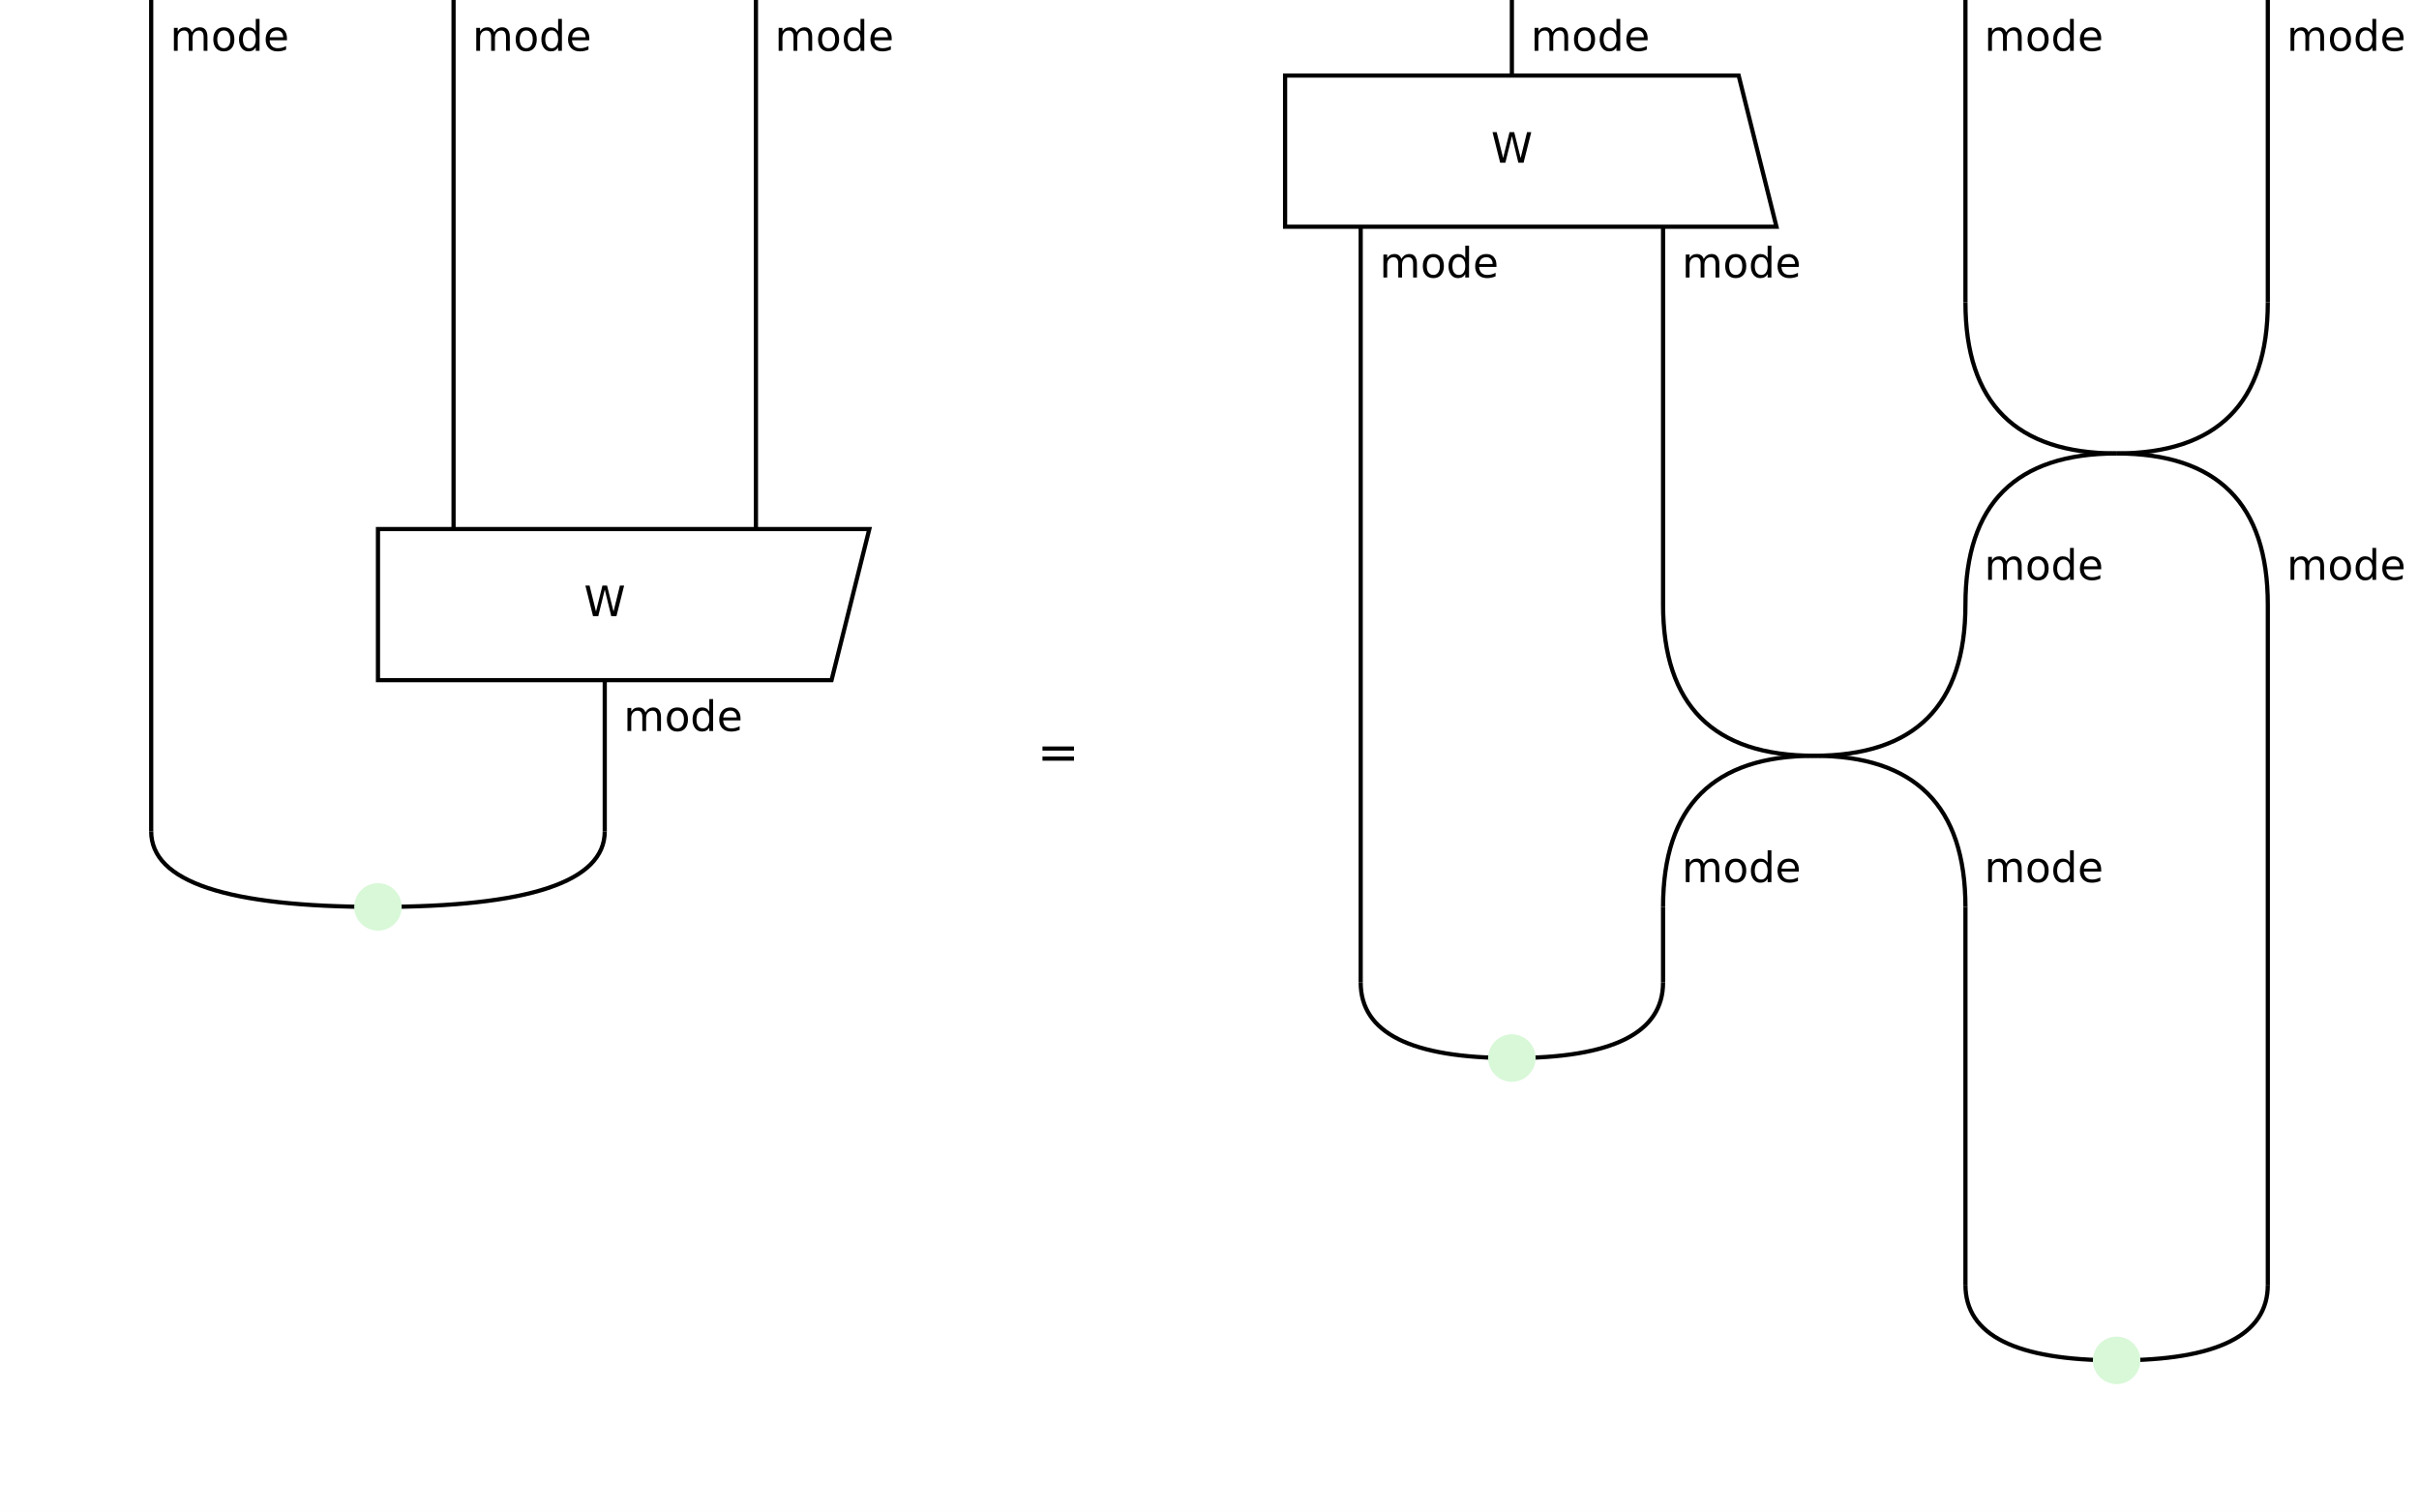
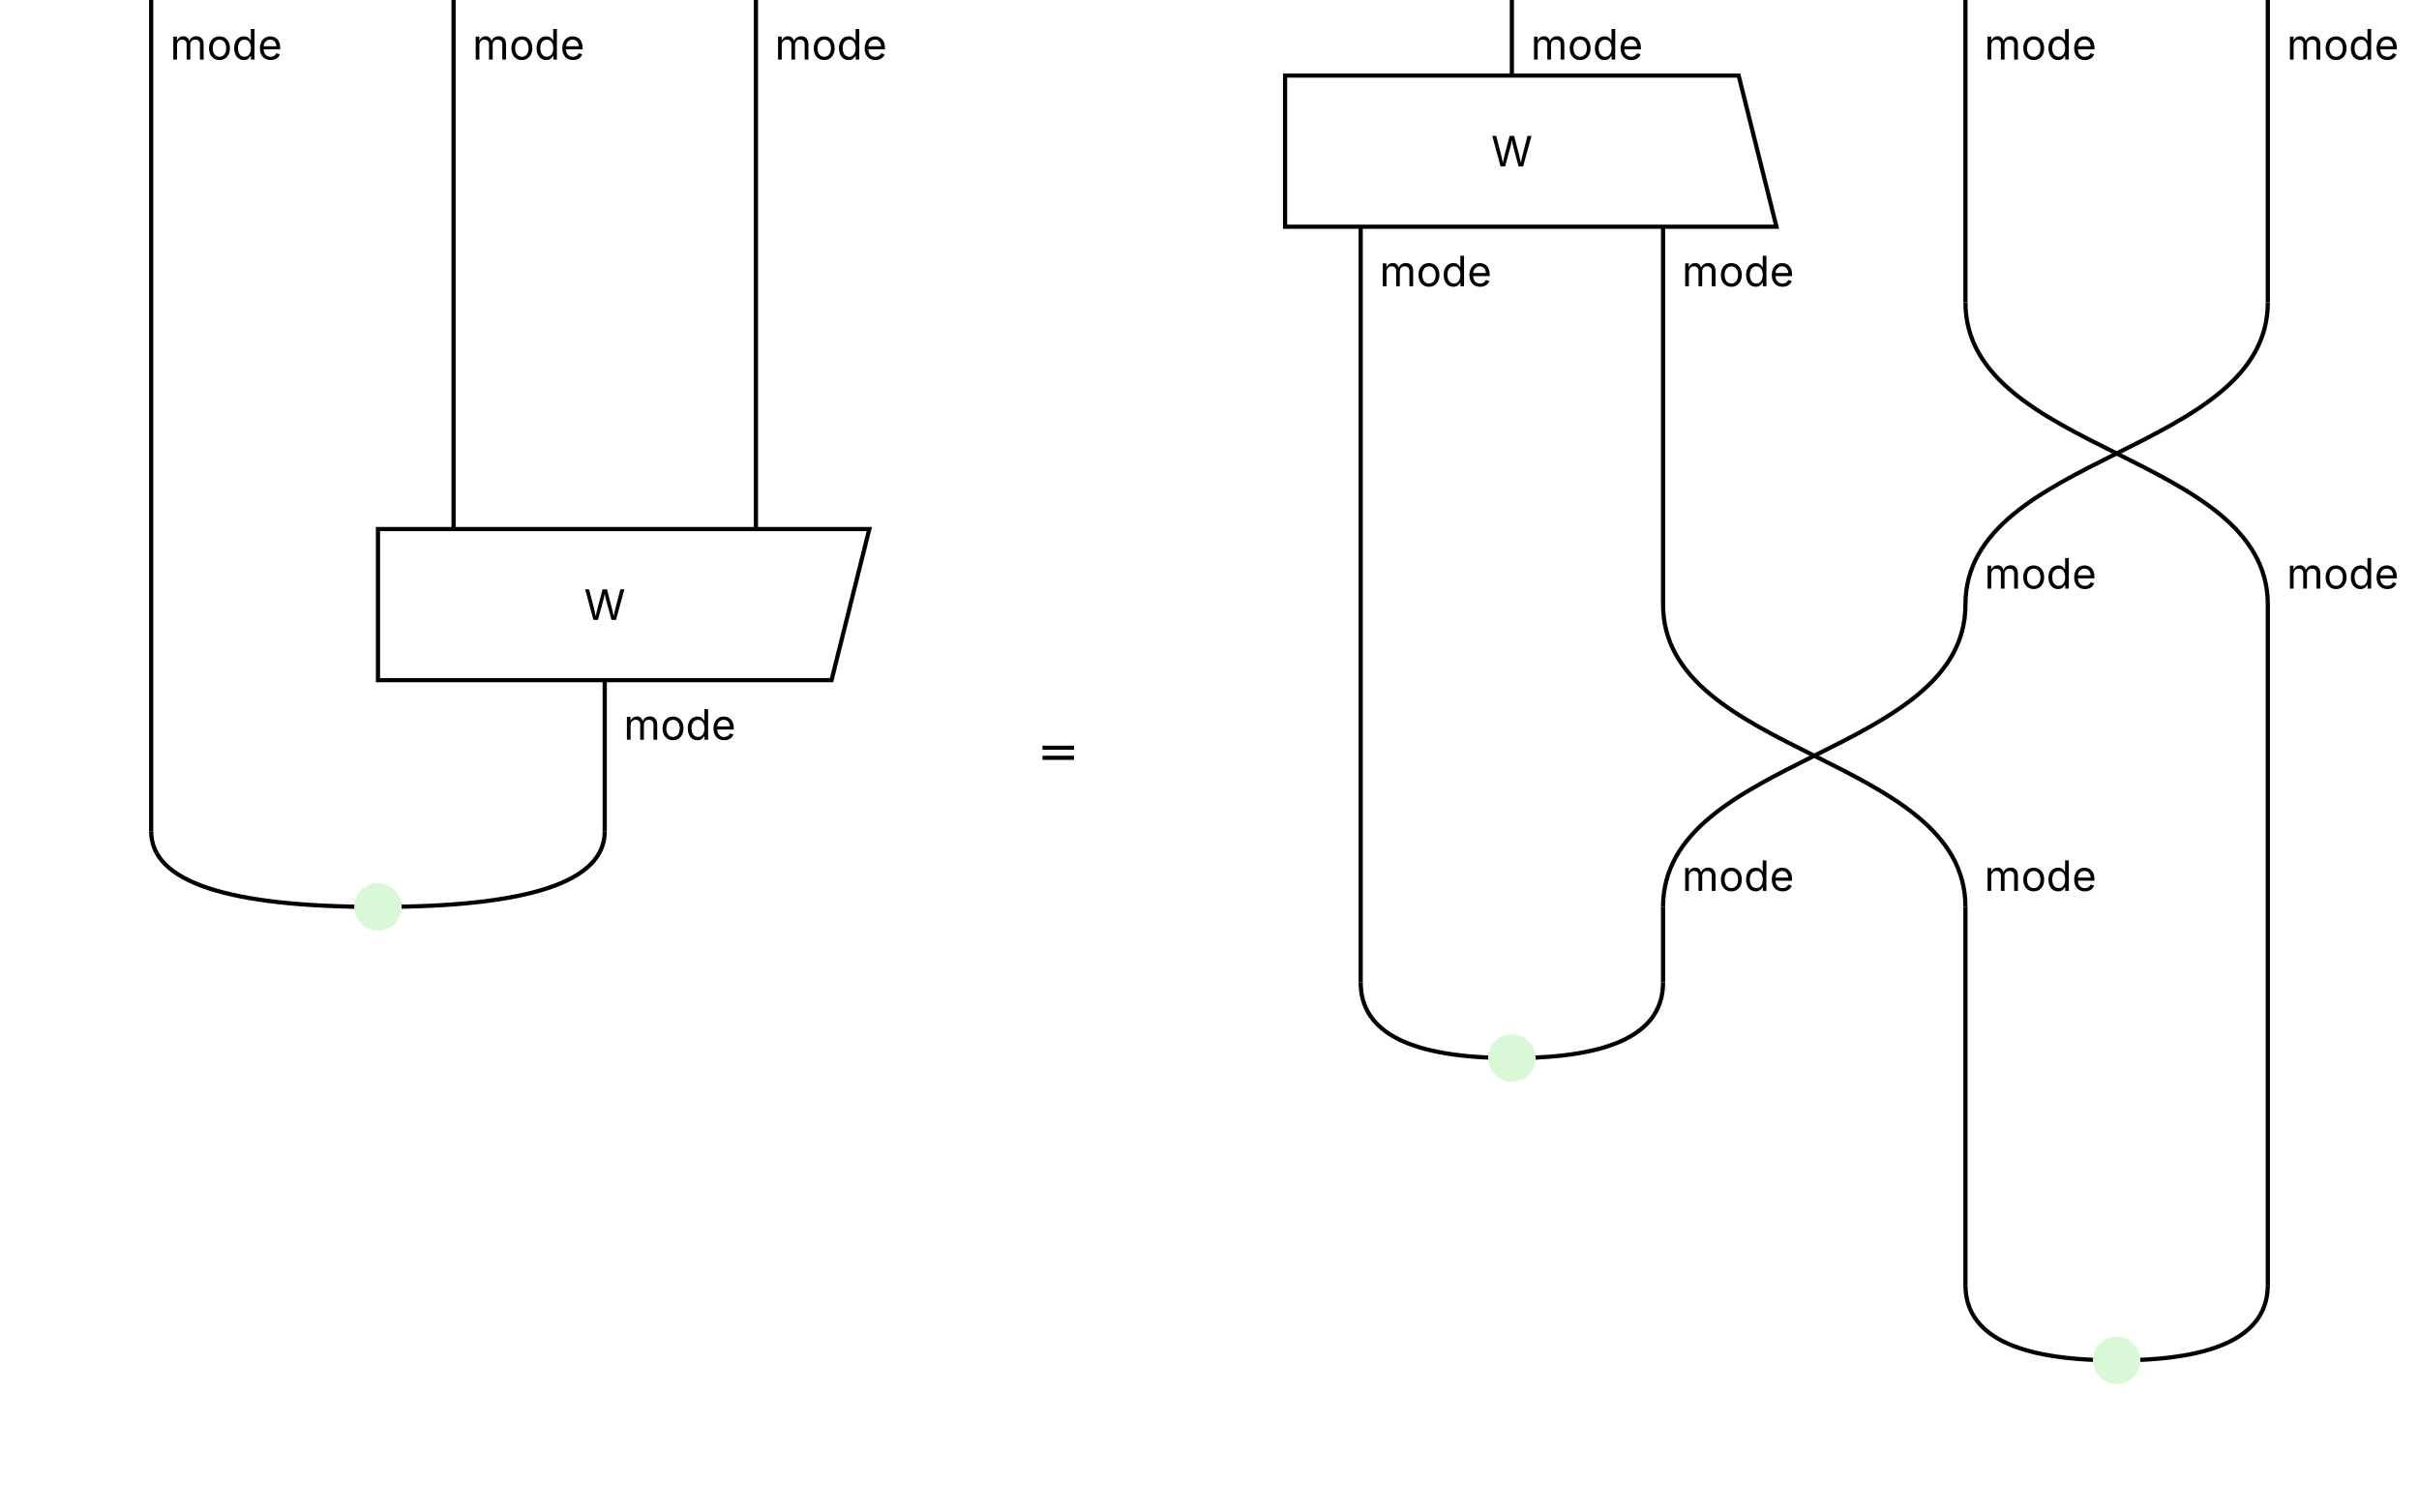
<svg xmlns="http://www.w3.org/2000/svg" xmlns:xlink="http://www.w3.org/1999/xlink" width="576pt" height="360pt" viewBox="0 0 576 360" version="1.1">
  <defs>
    <style type="text/css">*{stroke-linejoin: round; stroke-linecap: butt}</style>
  </defs>
  <g id="figure_1">
    <g id="patch_1">
      <path d="M 0 360  L 576 360  L 576 0  L 0 0  z " style="fill: #ffffff" />
    </g>
    <g id="axes_1">
      <g id="patch_2">
-         <path d="M 0 360  L 576 360  L 576 0  L 0 0  z " clip-path="url(#p7b207826e1)" style="fill: #ffffff; stroke: #ffffff; stroke-linejoin: miter" />
+         <path d="M 0 360  L 576 360  L 576 0  L 0 0  z " clip-path="url(#p5b92f0ef43)" style="fill: #ffffff; stroke: #ffffff; stroke-linejoin: miter" />
      </g>
      <g id="patch_3">
-         <path d="M 36 0  Q 36 198 36 198  " clip-path="url(#p7b207826e1)" style="fill: none; stroke: #000000; stroke-linejoin: miter" />
+         <path d="M 0 360  Q 0 0 0 0  L 576 0  L 576 360  z " clip-path="url(#p5b92f0ef43)" style="fill: #ffffff" />
      </g>
      <g id="patch_4">
-         <path d="M 108 0  Q 108 126 108 126  " clip-path="url(#p7b207826e1)" style="fill: none; stroke: #000000; stroke-linejoin: miter" />
+         <path d="M 36 0  Q 36 198 36 198  L 576 198  L 576 0  z " clip-path="url(#p5b92f0ef43)" style="fill: #ffffff" />
      </g>
      <g id="patch_5">
-         <path d="M 180 0  Q 180 126 180 126  " clip-path="url(#p7b207826e1)" style="fill: none; stroke: #000000; stroke-linejoin: miter" />
+         <path d="M 36 198  Q 36 216 90 216  L 576 216  L 576 198  z " clip-path="url(#p5b92f0ef43)" style="fill: #ffffff" />
      </g>
      <g id="patch_6">
-         <path d="M 144 162  Q 144 198 144 198  " clip-path="url(#p7b207826e1)" style="fill: none; stroke: #000000; stroke-linejoin: miter" />
+         <path d="M 108 0  Q 108 126 108 126  L 576 126  L 576 0  z " clip-path="url(#p5b92f0ef43)" style="fill: #ffffff" />
      </g>
      <g id="patch_7">
-         <path d="M 36 198  Q 36 216 90 216  " clip-path="url(#p7b207826e1)" style="fill: none; stroke: #000000; stroke-linejoin: miter" />
+         <path d="M 144 198  Q 144 216 90 216  L 576 216  L 576 198  z " clip-path="url(#p5b92f0ef43)" style="fill: #ffffff" />
      </g>
      <g id="patch_8">
-         <path d="M 144 198  Q 144 216 90 216  " clip-path="url(#p7b207826e1)" style="fill: none; stroke: #000000; stroke-linejoin: miter" />
+         <path d="M 144 162  Q 144 198 144 198  L 576 198  L 576 162  z " clip-path="url(#p5b92f0ef43)" style="fill: #ffffff" />
      </g>
      <g id="patch_9">
-         <path d="M 360 0  Q 360 18 360 18  " clip-path="url(#p7b207826e1)" style="fill: none; stroke: #000000; stroke-linejoin: miter" />
+         <path d="M 180 0  Q 180 126 180 126  L 576 126  L 576 0  z " clip-path="url(#p5b92f0ef43)" style="fill: #ffffff" />
      </g>
      <g id="patch_10">
-         <path d="M 324 54  Q 324 234 324 234  " clip-path="url(#p7b207826e1)" style="fill: none; stroke: #000000; stroke-linejoin: miter" />
+         <path d="M 198 126  Q 198 162 198 162  L 576 162  L 576 126  z " clip-path="url(#p5b92f0ef43)" style="fill: #ffffff" />
      </g>
      <g id="patch_11">
-         <path d="M 396 54  Q 396 144 396 144  " clip-path="url(#p7b207826e1)" style="fill: none; stroke: #000000; stroke-linejoin: miter" />
+         <path d="M 324 54  Q 324 234 324 234  L 576 234  L 576 54  z " clip-path="url(#p5b92f0ef43)" style="fill: #ffffff" />
      </g>
      <g id="patch_12">
-         <path d="M 468 0  Q 468 72 468 72  " clip-path="url(#p7b207826e1)" style="fill: none; stroke: #000000; stroke-linejoin: miter" />
+         <path d="M 324 234  Q 324 252 360 252  L 576 252  L 576 234  z " clip-path="url(#p5b92f0ef43)" style="fill: #ffffff" />
      </g>
      <g id="patch_13">
-         <path d="M 540 0  Q 540 72 540 72  " clip-path="url(#p7b207826e1)" style="fill: none; stroke: #000000; stroke-linejoin: miter" />
+         <path d="M 360 0  Q 360 18 360 18  L 576 18  L 576 0  z " clip-path="url(#p5b92f0ef43)" style="fill: #ffffff" />
      </g>
      <g id="patch_14">
-         <path d="M 504 108  Q 468 108 468 144  " clip-path="url(#p7b207826e1)" style="fill: none; stroke: #000000; stroke-linejoin: miter" />
+         <path d="M 396 234  Q 396 252 360 252  L 576 252  L 576 234  z " clip-path="url(#p5b92f0ef43)" style="fill: #ffffff" />
      </g>
      <g id="patch_15">
-         <path d="M 504 108  Q 540 108 540 144  " clip-path="url(#p7b207826e1)" style="fill: none; stroke: #000000; stroke-linejoin: miter" />
+         <path d="M 396 54  Q 396 144 396 144  L 576 144  L 576 54  z " clip-path="url(#p5b92f0ef43)" style="fill: #ffffff" />
      </g>
      <g id="patch_16">
-         <path d="M 468 72  Q 468 108 504 108  " clip-path="url(#p7b207826e1)" style="fill: none; stroke: #000000; stroke-linejoin: miter" />
+         <path d="M 396 216  Q 396 234 396 234  L 576 234  L 576 216  z " clip-path="url(#p5b92f0ef43)" style="fill: #ffffff" />
      </g>
      <g id="patch_17">
-         <path d="M 540 72  Q 540 108 504 108  " clip-path="url(#p7b207826e1)" style="fill: none; stroke: #000000; stroke-linejoin: miter" />
+         <path d="M 432 180  Q 396 180 396 216  L 576 216  L 576 180  z " clip-path="url(#p5b92f0ef43)" style="fill: #ffffff" />
      </g>
      <g id="patch_18">
-         <path d="M 540 144  Q 540 306 540 306  " clip-path="url(#p7b207826e1)" style="fill: none; stroke: #000000; stroke-linejoin: miter" />
+         <path d="M 396 144  Q 396 180 432 180  L 576 180  L 576 144  z " clip-path="url(#p5b92f0ef43)" style="fill: #ffffff" />
      </g>
      <g id="patch_19">
-         <path d="M 432 180  Q 396 180 396 216  " clip-path="url(#p7b207826e1)" style="fill: none; stroke: #000000; stroke-linejoin: miter" />
+         <path d="M 414 18  Q 414 54 414 54  L 576 54  L 576 18  z " clip-path="url(#p5b92f0ef43)" style="fill: #ffffff" />
      </g>
      <g id="patch_20">
-         <path d="M 432 180  Q 468 180 468 216  " clip-path="url(#p7b207826e1)" style="fill: none; stroke: #000000; stroke-linejoin: miter" />
+         <path d="M 432 180  Q 468 180 468 216  L 576 216  L 576 180  z " clip-path="url(#p5b92f0ef43)" style="fill: #ffffff" />
      </g>
      <g id="patch_21">
-         <path d="M 396 144  Q 396 180 432 180  " clip-path="url(#p7b207826e1)" style="fill: none; stroke: #000000; stroke-linejoin: miter" />
+         <path d="M 468 144  Q 468 180 432 180  L 576 180  L 576 144  z " clip-path="url(#p5b92f0ef43)" style="fill: #ffffff" />
      </g>
      <g id="patch_22">
-         <path d="M 468 144  Q 468 180 432 180  " clip-path="url(#p7b207826e1)" style="fill: none; stroke: #000000; stroke-linejoin: miter" />
+         <path d="M 468 0  Q 468 72 468 72  L 576 72  L 576 0  z " clip-path="url(#p5b92f0ef43)" style="fill: #ffffff" />
      </g>
      <g id="patch_23">
-         <path d="M 396 216  Q 396 234 396 234  " clip-path="url(#p7b207826e1)" style="fill: none; stroke: #000000; stroke-linejoin: miter" />
+         <path d="M 468 216  Q 468 306 468 306  L 576 306  L 576 216  z " clip-path="url(#p5b92f0ef43)" style="fill: #ffffff" />
      </g>
      <g id="patch_24">
-         <path d="M 468 216  Q 468 306 468 306  " clip-path="url(#p7b207826e1)" style="fill: none; stroke: #000000; stroke-linejoin: miter" />
+         <path d="M 504 108  Q 468 108 468 144  L 576 144  L 576 108  z " clip-path="url(#p5b92f0ef43)" style="fill: #ffffff" />
      </g>
      <g id="patch_25">
-         <path d="M 324 234  Q 324 252 360 252  " clip-path="url(#p7b207826e1)" style="fill: none; stroke: #000000; stroke-linejoin: miter" />
+         <path d="M 468 72  Q 468 108 504 108  L 576 108  L 576 72  z " clip-path="url(#p5b92f0ef43)" style="fill: #ffffff" />
      </g>
      <g id="patch_26">
-         <path d="M 396 234  Q 396 252 360 252  " clip-path="url(#p7b207826e1)" style="fill: none; stroke: #000000; stroke-linejoin: miter" />
+         <path d="M 468 306  Q 468 324 504 324  L 576 324  L 576 306  z " clip-path="url(#p5b92f0ef43)" style="fill: #ffffff" />
      </g>
      <g id="patch_27">
-         <path d="M 468 306  Q 468 324 504 324  " clip-path="url(#p7b207826e1)" style="fill: none; stroke: #000000; stroke-linejoin: miter" />
+         <path d="M 504 108  Q 540 108 540 144  L 576 144  L 576 108  z " clip-path="url(#p5b92f0ef43)" style="fill: #ffffff" />
      </g>
      <g id="patch_28">
-         <path d="M 540 306  Q 540 324 504 324  " clip-path="url(#p7b207826e1)" style="fill: none; stroke: #000000; stroke-linejoin: miter" />
+         <path d="M 540 72  Q 540 108 504 108  L 576 108  L 576 72  z " clip-path="url(#p5b92f0ef43)" style="fill: #ffffff" />
      </g>
      <g id="patch_29">
-         <path d="M 90 162  L 90 126  L 207 126  L 198 162  z " clip-path="url(#p7b207826e1)" style="fill: #ffffff; stroke: #000000; stroke-linejoin: miter" />
+         <path d="M 540 306  Q 540 324 504 324  L 576 324  L 576 306  z " clip-path="url(#p5b92f0ef43)" style="fill: #ffffff" />
      </g>
      <g id="patch_30">
-         <path d="M 306 54  L 306 18  L 414 18  L 423 54  z " clip-path="url(#p7b207826e1)" style="fill: #ffffff; stroke: #000000; stroke-linejoin: miter" />
+         <path d="M 540 0  Q 540 72 540 72  L 576 72  L 576 0  z " clip-path="url(#p5b92f0ef43)" style="fill: #ffffff" />
+       </g>
+       <g id="patch_31">
+         <path d="M 540 144  Q 540 306 540 306  L 576 306  L 576 144  z " clip-path="url(#p5b92f0ef43)" style="fill: #ffffff" />
+       </g>
+       <g id="patch_32">
+         <path d="M 468 72  C 468 108 540 108 540 144  " clip-path="url(#p5b92f0ef43)" style="fill: none; stroke: #000000; stroke-linejoin: miter" />
+       </g>
+       <g id="patch_33">
+         <path d="M 540 72  C 540 108 468 108 468 144  " clip-path="url(#p5b92f0ef43)" style="fill: none; stroke: #000000; stroke-linejoin: miter" />
+       </g>
+       <g id="patch_34">
+         <path d="M 396 144  C 396 180 468 180 468 216  " clip-path="url(#p5b92f0ef43)" style="fill: none; stroke: #000000; stroke-linejoin: miter" />
+       </g>
+       <g id="patch_35">
+         <path d="M 468 144  C 468 180 396 180 396 216  " clip-path="url(#p5b92f0ef43)" style="fill: none; stroke: #000000; stroke-linejoin: miter" />
+       </g>
+       <g id="patch_36">
+         <path d="M 36 0  Q 36 198 36 198  " clip-path="url(#p5b92f0ef43)" style="fill: none; stroke: #000000; stroke-linejoin: miter" />
+       </g>
+       <g id="patch_37">
+         <path d="M 108 0  Q 108 126 108 126  " clip-path="url(#p5b92f0ef43)" style="fill: none; stroke: #000000; stroke-linejoin: miter" />
+       </g>
+       <g id="patch_38">
+         <path d="M 180 0  Q 180 126 180 126  " clip-path="url(#p5b92f0ef43)" style="fill: none; stroke: #000000; stroke-linejoin: miter" />
+       </g>
+       <g id="patch_39">
+         <path d="M 144 162  Q 144 198 144 198  " clip-path="url(#p5b92f0ef43)" style="fill: none; stroke: #000000; stroke-linejoin: miter" />
+       </g>
+       <g id="patch_40">
+         <path d="M 36 198  Q 36 216 90 216  " clip-path="url(#p5b92f0ef43)" style="fill: none; stroke: #000000; stroke-linejoin: miter" />
+       </g>
+       <g id="patch_41">
+         <path d="M 144 198  Q 144 216 90 216  " clip-path="url(#p5b92f0ef43)" style="fill: none; stroke: #000000; stroke-linejoin: miter" />
+       </g>
+       <g id="patch_42">
+         <path d="M 360 0  Q 360 18 360 18  " clip-path="url(#p5b92f0ef43)" style="fill: none; stroke: #000000; stroke-linejoin: miter" />
+       </g>
+       <g id="patch_43">
+         <path d="M 324 54  Q 324 234 324 234  " clip-path="url(#p5b92f0ef43)" style="fill: none; stroke: #000000; stroke-linejoin: miter" />
+       </g>
+       <g id="patch_44">
+         <path d="M 396 54  Q 396 144 396 144  " clip-path="url(#p5b92f0ef43)" style="fill: none; stroke: #000000; stroke-linejoin: miter" />
+       </g>
+       <g id="patch_45">
+         <path d="M 468 0  Q 468 72 468 72  " clip-path="url(#p5b92f0ef43)" style="fill: none; stroke: #000000; stroke-linejoin: miter" />
+       </g>
+       <g id="patch_46">
+         <path d="M 540 0  Q 540 72 540 72  " clip-path="url(#p5b92f0ef43)" style="fill: none; stroke: #000000; stroke-linejoin: miter" />
+       </g>
+       <g id="patch_47">
+         <path d="M 540 144  Q 540 306 540 306  " clip-path="url(#p5b92f0ef43)" style="fill: none; stroke: #000000; stroke-linejoin: miter" />
+       </g>
+       <g id="patch_48">
+         <path d="M 396 216  Q 396 234 396 234  " clip-path="url(#p5b92f0ef43)" style="fill: none; stroke: #000000; stroke-linejoin: miter" />
+       </g>
+       <g id="patch_49">
+         <path d="M 468 216  Q 468 306 468 306  " clip-path="url(#p5b92f0ef43)" style="fill: none; stroke: #000000; stroke-linejoin: miter" />
+       </g>
+       <g id="patch_50">
+         <path d="M 324 234  Q 324 252 360 252  " clip-path="url(#p5b92f0ef43)" style="fill: none; stroke: #000000; stroke-linejoin: miter" />
+       </g>
+       <g id="patch_51">
+         <path d="M 396 234  Q 396 252 360 252  " clip-path="url(#p5b92f0ef43)" style="fill: none; stroke: #000000; stroke-linejoin: miter" />
+       </g>
+       <g id="patch_52">
+         <path d="M 468 306  Q 468 324 504 324  " clip-path="url(#p5b92f0ef43)" style="fill: none; stroke: #000000; stroke-linejoin: miter" />
+       </g>
+       <g id="patch_53">
+         <path d="M 540 306  Q 540 324 504 324  " clip-path="url(#p5b92f0ef43)" style="fill: none; stroke: #000000; stroke-linejoin: miter" />
+       </g>
+       <g id="patch_54">
+         <path d="M 90 162  L 90 126  L 207 126  L 198 162  z " clip-path="url(#p5b92f0ef43)" style="fill: #ffffff; stroke: #000000; stroke-linejoin: miter" />
+       </g>
+       <g id="patch_55">
+         <path d="M 306 54  L 306 18  L 414 18  L 423 54  z " clip-path="url(#p5b92f0ef43)" style="fill: #ffffff; stroke: #000000; stroke-linejoin: miter" />
      </g>
      <g id="PathCollection_1">
        <defs>
-           <path id="C0_0_1fc87d2d1b" d="M 0 5.153  C 1.367 5.153 2.677 4.61 3.643 3.643  C 4.61 2.677 5.153 1.367 5.153 -0  C 5.153 -1.367 4.61 -2.677 3.643 -3.643  C 2.677 -4.61 1.367 -5.153 0 -5.153  C -1.367 -5.153 -2.677 -4.61 -3.643 -3.643  C -4.61 -2.677 -5.153 -1.367 -5.153 0  C -5.153 1.367 -4.61 2.677 -3.643 3.643  C -2.677 4.61 -1.367 5.153 0 5.153  z " />
+           <path id="C0_0_8c61628325" d="M 0 5.153  C 1.367 5.153 2.677 4.61 3.643 3.643  C 4.61 2.677 5.153 1.367 5.153 -0  C 5.153 -1.367 4.61 -2.677 3.643 -3.643  C 2.677 -4.61 1.367 -5.153 0 -5.153  C -1.367 -5.153 -2.677 -4.61 -3.643 -3.643  C -4.61 -2.677 -5.153 -1.367 -5.153 0  C -5.153 1.367 -4.61 2.677 -3.643 3.643  C -2.677 4.61 -1.367 5.153 0 5.153  z " />
        </defs>
-         <g clip-path="url(#p7b207826e1)">
-           <use xlink:href="#C0_0_1fc87d2d1b" x="90" y="216" style="fill: #d8f8d8; stroke: #d8f8d8" />
-         </g>
-         <g clip-path="url(#p7b207826e1)">
-           <use xlink:href="#C0_0_1fc87d2d1b" x="252" y="180" style="fill: #ffffff; stroke: #ffffff" />
-         </g>
-         <g clip-path="url(#p7b207826e1)">
-           <use xlink:href="#C0_0_1fc87d2d1b" x="360" y="252" style="fill: #d8f8d8; stroke: #d8f8d8" />
-         </g>
-         <g clip-path="url(#p7b207826e1)">
-           <use xlink:href="#C0_0_1fc87d2d1b" x="504" y="324" style="fill: #d8f8d8; stroke: #d8f8d8" />
+         <g clip-path="url(#p5b92f0ef43)">
+           <use xlink:href="#C0_0_8c61628325" x="90" y="216" style="fill: #d8f8d8; stroke: #d8f8d8" />
+         </g>
+         <g clip-path="url(#p5b92f0ef43)">
+           <use xlink:href="#C0_0_8c61628325" x="252" y="180" style="fill: #ffffff; stroke: #ffffff" />
+         </g>
+         <g clip-path="url(#p5b92f0ef43)">
+           <use xlink:href="#C0_0_8c61628325" x="360" y="252" style="fill: #d8f8d8; stroke: #d8f8d8" />
+         </g>
+         <g clip-path="url(#p5b92f0ef43)">
+           <use xlink:href="#C0_0_8c61628325" x="504" y="324" style="fill: #d8f8d8; stroke: #d8f8d8" />
        </g>
      </g>
      <g id="text_1">
-         <g transform="translate(40.5 12.09844) scale(0.1 -0.1)">
+         <g transform="translate(40.5 14.1875) scale(0.1 -0.1)">
          <defs>
-             <path id="DejaVuSans-6d" d="M 3328 2828  Q 3544 3216 3844 3400  Q 4144 3584 4550 3584  Q 5097 3584 5394 3201  Q 5691 2819 5691 2113  L 5691 0  L 5113 0  L 5113 2094  Q 5113 2597 4934 2840  Q 4756 3084 4391 3084  Q 3944 3084 3684 2787  Q 3425 2491 3425 1978  L 3425 0  L 2847 0  L 2847 2094  Q 2847 2600 2669 2842  Q 2491 3084 2119 3084  Q 1678 3084 1418 2786  Q 1159 2488 1159 1978  L 1159 0  L 581 0  L 581 3500  L 1159 3500  L 1159 2956  Q 1356 3278 1631 3431  Q 1906 3584 2284 3584  Q 2666 3584 2933 3390  Q 3200 3197 3328 2828  z " transform="scale(0.015625)" />
-             <path id="DejaVuSans-6f" d="M 1959 3097  Q 1497 3097 1228 2736  Q 959 2375 959 1747  Q 959 1119 1226 758  Q 1494 397 1959 397  Q 2419 397 2687 759  Q 2956 1122 2956 1747  Q 2956 2369 2687 2733  Q 2419 3097 1959 3097  z M 1959 3584  Q 2709 3584 3137 3096  Q 3566 2609 3566 1747  Q 3566 888 3137 398  Q 2709 -91 1959 -91  Q 1206 -91 779 398  Q 353 888 353 1747  Q 353 2609 779 3096  Q 1206 3584 1959 3584  z " transform="scale(0.015625)" />
-             <path id="DejaVuSans-64" d="M 2906 2969  L 2906 4863  L 3481 4863  L 3481 0  L 2906 0  L 2906 525  Q 2725 213 2448 61  Q 2172 -91 1784 -91  Q 1150 -91 751 415  Q 353 922 353 1747  Q 353 2572 751 3078  Q 1150 3584 1784 3584  Q 2172 3584 2448 3432  Q 2725 3281 2906 2969  z M 947 1747  Q 947 1113 1208 752  Q 1469 391 1925 391  Q 2381 391 2643 752  Q 2906 1113 2906 1747  Q 2906 2381 2643 2742  Q 2381 3103 1925 3103  Q 1469 3103 1208 2742  Q 947 2381 947 1747  z " transform="scale(0.015625)" />
-             <path id="DejaVuSans-65" d="M 3597 1894  L 3597 1613  L 953 1613  Q 991 1019 1311 708  Q 1631 397 2203 397  Q 2534 397 2845 478  Q 3156 559 3463 722  L 3463 178  Q 3153 47 2828 -22  Q 2503 -91 2169 -91  Q 1331 -91 842 396  Q 353 884 353 1716  Q 353 2575 817 3079  Q 1281 3584 2069 3584  Q 2775 3584 3186 3129  Q 3597 2675 3597 1894  z M 3022 2063  Q 3016 2534 2758 2815  Q 2500 3097 2075 3097  Q 1594 3097 1305 2825  Q 1016 2553 972 2059  L 3022 2063  z " transform="scale(0.015625)" />
+             <path id="Inter-Regular-300" d="M 494 0  L 1056 0  L 1056 2200  C 1056 2756 1428 3044 1838 3044  C 2231 3044 2522 2784 2522 2397  L 2522 0  L 3084 0  L 3084 2281  C 3084 2722 3372 3044 3844 3044  C 4219 3044 4547 2844 4547 2341  L 4547 0  L 5113 0  L 5113 2356  C 5113 3166 4619 3556 4013 3556  C 3506 3556 3078 3284 2913 2844  C 2788 3275 2481 3556 2022 3556  C 1609 3556 1216 3325 1044 2853  L 1041 3494  L 494 3494  L 494 0  z " transform="scale(0.015625)" />
+             <path id="Inter-Regular-318" d="M 1916 -75  C 2869 -75 3513 647 3513 1725  C 3513 2819 2869 3538 1916 3538  C 966 3538 325 2819 325 1725  C 325 647 966 -75 1916 -75  z M 1916 428  C 1219 428 897 1038 897 1725  C 897 2422 1219 3034 1916 3034  C 2622 3034 2944 2419 2944 1725  C 2944 1038 2622 428 1916 428  z " transform="scale(0.015625)" />
+             <path id="Inter-Regular-256" d="M 1803 -75  C 2469 -75 2703 347 2819 541  L 2881 541  L 2881 0  L 3425 0  L 3425 4656  L 2863 4656  L 2863 2934  L 2819 2934  C 2703 3119 2488 3538 1806 3538  C 934 3538 325 2844 325 1738  C 325 625 931 -75 1803 -75  z M 1888 428  C 1234 428 897 1009 897 1744  C 897 2469 1225 3034 1888 3034  C 2531 3034 2869 2516 2869 1744  C 2869 966 2522 428 1888 428  z " transform="scale(0.015625)" />
+             <path id="Inter-Regular-267" d="M 1963 -75  C 2678 -75 3200 284 3363 813  L 2819 963  C 2688 606 2378 425 1966 425  C 1347 425 922 825 894 1556  L 3419 1556  L 3419 1791  C 3419 3081 2638 3538 1897 3538  C 944 3538 325 2791 325 1719  C 325 644 950 -75 1963 -75  z M 897 2031  C 931 2566 1297 3038 1897 3038  C 2472 3038 2794 2625 2847 2031  L 897 2031  z " transform="scale(0.015625)" />
          </defs>
-           <use xlink:href="#DejaVuSans-6d" />
-           <use xlink:href="#DejaVuSans-6f" transform="translate(97.41211 0)" />
-           <use xlink:href="#DejaVuSans-64" transform="translate(158.5938 0)" />
-           <use xlink:href="#DejaVuSans-65" transform="translate(222.0703 0)" />
+           <use xlink:href="#Inter-Regular-300" />
+           <use xlink:href="#Inter-Regular-318" transform="translate(87.59375 0)" />
+           <use xlink:href="#Inter-Regular-256" transform="translate(147.5625 0)" />
+           <use xlink:href="#Inter-Regular-267" transform="translate(208.7969 0)" />
        </g>
      </g>
      <g id="text_2">
-         <g transform="translate(112.5 12.09844) scale(0.1 -0.1)">
-           <use xlink:href="#DejaVuSans-6d" />
-           <use xlink:href="#DejaVuSans-6f" transform="translate(97.41211 0)" />
-           <use xlink:href="#DejaVuSans-64" transform="translate(158.5938 0)" />
-           <use xlink:href="#DejaVuSans-65" transform="translate(222.0703 0)" />
+         <g transform="translate(112.5 14.1875) scale(0.1 -0.1)">
+           <use xlink:href="#Inter-Regular-300" />
+           <use xlink:href="#Inter-Regular-318" transform="translate(87.59375 0)" />
+           <use xlink:href="#Inter-Regular-256" transform="translate(147.5625 0)" />
+           <use xlink:href="#Inter-Regular-267" transform="translate(208.7969 0)" />
        </g>
      </g>
      <g id="text_3">
-         <g transform="translate(184.5 12.09844) scale(0.1 -0.1)">
-           <use xlink:href="#DejaVuSans-6d" />
-           <use xlink:href="#DejaVuSans-6f" transform="translate(97.41211 0)" />
-           <use xlink:href="#DejaVuSans-64" transform="translate(158.5938 0)" />
-           <use xlink:href="#DejaVuSans-65" transform="translate(222.0703 0)" />
+         <g transform="translate(184.5 14.1875) scale(0.1 -0.1)">
+           <use xlink:href="#Inter-Regular-300" />
+           <use xlink:href="#Inter-Regular-318" transform="translate(87.59375 0)" />
+           <use xlink:href="#Inter-Regular-256" transform="translate(147.5625 0)" />
+           <use xlink:href="#Inter-Regular-267" transform="translate(208.7969 0)" />
        </g>
      </g>
      <g id="text_4">
-         <g transform="translate(148.5 174.0984) scale(0.1 -0.1)">
-           <use xlink:href="#DejaVuSans-6d" />
-           <use xlink:href="#DejaVuSans-6f" transform="translate(97.41211 0)" />
-           <use xlink:href="#DejaVuSans-64" transform="translate(158.5938 0)" />
-           <use xlink:href="#DejaVuSans-65" transform="translate(222.0703 0)" />
+         <g transform="translate(148.5 176.1875) scale(0.1 -0.1)">
+           <use xlink:href="#Inter-Regular-300" />
+           <use xlink:href="#Inter-Regular-318" transform="translate(87.59375 0)" />
+           <use xlink:href="#Inter-Regular-256" transform="translate(147.5625 0)" />
+           <use xlink:href="#Inter-Regular-267" transform="translate(208.7969 0)" />
        </g>
      </g>
      <g id="text_5">
-         <g transform="translate(364.5 12.09844) scale(0.1 -0.1)">
-           <use xlink:href="#DejaVuSans-6d" />
-           <use xlink:href="#DejaVuSans-6f" transform="translate(97.41211 0)" />
-           <use xlink:href="#DejaVuSans-64" transform="translate(158.5938 0)" />
-           <use xlink:href="#DejaVuSans-65" transform="translate(222.0703 0)" />
+         <g transform="translate(364.5 14.1875) scale(0.1 -0.1)">
+           <use xlink:href="#Inter-Regular-300" />
+           <use xlink:href="#Inter-Regular-318" transform="translate(87.59375 0)" />
+           <use xlink:href="#Inter-Regular-256" transform="translate(147.5625 0)" />
+           <use xlink:href="#Inter-Regular-267" transform="translate(208.7969 0)" />
        </g>
      </g>
      <g id="text_6">
-         <g transform="translate(328.5 66.09844) scale(0.1 -0.1)">
-           <use xlink:href="#DejaVuSans-6d" />
-           <use xlink:href="#DejaVuSans-6f" transform="translate(97.41211 0)" />
-           <use xlink:href="#DejaVuSans-64" transform="translate(158.5938 0)" />
-           <use xlink:href="#DejaVuSans-65" transform="translate(222.0703 0)" />
+         <g transform="translate(328.5 68.1875) scale(0.1 -0.1)">
+           <use xlink:href="#Inter-Regular-300" />
+           <use xlink:href="#Inter-Regular-318" transform="translate(87.59375 0)" />
+           <use xlink:href="#Inter-Regular-256" transform="translate(147.5625 0)" />
+           <use xlink:href="#Inter-Regular-267" transform="translate(208.7969 0)" />
        </g>
      </g>
      <g id="text_7">
-         <g transform="translate(400.5 66.09844) scale(0.1 -0.1)">
-           <use xlink:href="#DejaVuSans-6d" />
-           <use xlink:href="#DejaVuSans-6f" transform="translate(97.41211 0)" />
-           <use xlink:href="#DejaVuSans-64" transform="translate(158.5938 0)" />
-           <use xlink:href="#DejaVuSans-65" transform="translate(222.0703 0)" />
+         <g transform="translate(400.5 68.1875) scale(0.1 -0.1)">
+           <use xlink:href="#Inter-Regular-300" />
+           <use xlink:href="#Inter-Regular-318" transform="translate(87.59375 0)" />
+           <use xlink:href="#Inter-Regular-256" transform="translate(147.5625 0)" />
+           <use xlink:href="#Inter-Regular-267" transform="translate(208.7969 0)" />
        </g>
      </g>
      <g id="text_8">
-         <g transform="translate(472.5 12.09844) scale(0.1 -0.1)">
-           <use xlink:href="#DejaVuSans-6d" />
-           <use xlink:href="#DejaVuSans-6f" transform="translate(97.41211 0)" />
-           <use xlink:href="#DejaVuSans-64" transform="translate(158.5938 0)" />
-           <use xlink:href="#DejaVuSans-65" transform="translate(222.0703 0)" />
+         <g transform="translate(472.5 14.1875) scale(0.1 -0.1)">
+           <use xlink:href="#Inter-Regular-300" />
+           <use xlink:href="#Inter-Regular-318" transform="translate(87.59375 0)" />
+           <use xlink:href="#Inter-Regular-256" transform="translate(147.5625 0)" />
+           <use xlink:href="#Inter-Regular-267" transform="translate(208.7969 0)" />
        </g>
      </g>
      <g id="text_9">
-         <g transform="translate(544.5 12.09844) scale(0.1 -0.1)">
-           <use xlink:href="#DejaVuSans-6d" />
-           <use xlink:href="#DejaVuSans-6f" transform="translate(97.41211 0)" />
-           <use xlink:href="#DejaVuSans-64" transform="translate(158.5938 0)" />
-           <use xlink:href="#DejaVuSans-65" transform="translate(222.0703 0)" />
+         <g transform="translate(544.5 14.1875) scale(0.1 -0.1)">
+           <use xlink:href="#Inter-Regular-300" />
+           <use xlink:href="#Inter-Regular-318" transform="translate(87.59375 0)" />
+           <use xlink:href="#Inter-Regular-256" transform="translate(147.5625 0)" />
+           <use xlink:href="#Inter-Regular-267" transform="translate(208.7969 0)" />
        </g>
      </g>
      <g id="text_10">
-         <g transform="translate(472.5 138.0984) scale(0.1 -0.1)">
-           <use xlink:href="#DejaVuSans-6d" />
-           <use xlink:href="#DejaVuSans-6f" transform="translate(97.41211 0)" />
-           <use xlink:href="#DejaVuSans-64" transform="translate(158.5938 0)" />
-           <use xlink:href="#DejaVuSans-65" transform="translate(222.0703 0)" />
+         <g transform="translate(472.5 140.1875) scale(0.1 -0.1)">
+           <use xlink:href="#Inter-Regular-300" />
+           <use xlink:href="#Inter-Regular-318" transform="translate(87.59375 0)" />
+           <use xlink:href="#Inter-Regular-256" transform="translate(147.5625 0)" />
+           <use xlink:href="#Inter-Regular-267" transform="translate(208.7969 0)" />
        </g>
      </g>
      <g id="text_11">
-         <g transform="translate(544.5 138.0984) scale(0.1 -0.1)">
-           <use xlink:href="#DejaVuSans-6d" />
-           <use xlink:href="#DejaVuSans-6f" transform="translate(97.41211 0)" />
-           <use xlink:href="#DejaVuSans-64" transform="translate(158.5938 0)" />
-           <use xlink:href="#DejaVuSans-65" transform="translate(222.0703 0)" />
+         <g transform="translate(544.5 140.1875) scale(0.1 -0.1)">
+           <use xlink:href="#Inter-Regular-300" />
+           <use xlink:href="#Inter-Regular-318" transform="translate(87.59375 0)" />
+           <use xlink:href="#Inter-Regular-256" transform="translate(147.5625 0)" />
+           <use xlink:href="#Inter-Regular-267" transform="translate(208.7969 0)" />
        </g>
      </g>
      <g id="text_12">
-         <g transform="translate(400.5 210.0984) scale(0.1 -0.1)">
-           <use xlink:href="#DejaVuSans-6d" />
-           <use xlink:href="#DejaVuSans-6f" transform="translate(97.41211 0)" />
-           <use xlink:href="#DejaVuSans-64" transform="translate(158.5938 0)" />
-           <use xlink:href="#DejaVuSans-65" transform="translate(222.0703 0)" />
+         <g transform="translate(400.5 212.1875) scale(0.1 -0.1)">
+           <use xlink:href="#Inter-Regular-300" />
+           <use xlink:href="#Inter-Regular-318" transform="translate(87.59375 0)" />
+           <use xlink:href="#Inter-Regular-256" transform="translate(147.5625 0)" />
+           <use xlink:href="#Inter-Regular-267" transform="translate(208.7969 0)" />
        </g>
      </g>
      <g id="text_13">
-         <g transform="translate(472.5 210.0984) scale(0.1 -0.1)">
-           <use xlink:href="#DejaVuSans-6d" />
-           <use xlink:href="#DejaVuSans-6f" transform="translate(97.41211 0)" />
-           <use xlink:href="#DejaVuSans-64" transform="translate(158.5938 0)" />
-           <use xlink:href="#DejaVuSans-65" transform="translate(222.0703 0)" />
+         <g transform="translate(472.5 212.1875) scale(0.1 -0.1)">
+           <use xlink:href="#Inter-Regular-300" />
+           <use xlink:href="#Inter-Regular-318" transform="translate(87.59375 0)" />
+           <use xlink:href="#Inter-Regular-256" transform="translate(147.5625 0)" />
+           <use xlink:href="#Inter-Regular-267" transform="translate(208.7969 0)" />
        </g>
      </g>
      <g id="text_14">
-         <g transform="translate(139.0563 146.7594) scale(0.1 -0.1)">
+         <g transform="translate(139.0734 147.6377) scale(0.1 -0.1)">
          <defs>
-             <path id="DejaVuSans-57" d="M 213 4666  L 850 4666  L 1831 722  L 2809 4666  L 3519 4666  L 4500 722  L 5478 4666  L 6119 4666  L 4947 0  L 4153 0  L 3169 4050  L 2175 0  L 1381 0  L 213 4666  z " transform="scale(0.015625)" />
+             <path id="Inter-Regular-1cc" d="M 1431 0  L 2125 0  L 2922 2950  C 3013 3288 3081 3603 3150 3984  C 3222 3575 3297 3247 3378 2950  L 4178 0  L 4869 0  L 6144 4656  L 5531 4656  L 4797 1800  C 4697 1406 4603 1003 4522 572  C 4434 1003 4341 1406 4238 1800  L 3491 4656  L 2816 4656  L 2063 1800  C 1956 1400 1866 991 1781 553  C 1697 991 1606 1400 1506 1800  L 769 4656  L 163 4656  L 1431 0  z " transform="scale(0.015625)" />
          </defs>
-           <use xlink:href="#DejaVuSans-57" />
+           <use xlink:href="#Inter-Regular-1cc" />
        </g>
      </g>
      <g id="text_15">
-         <g transform="translate(355.0562 38.75937) scale(0.1 -0.1)">
-           <use xlink:href="#DejaVuSans-57" />
+         <g transform="translate(355.0734 39.6377) scale(0.1 -0.1)">
+           <use xlink:href="#Inter-Regular-1cc" />
        </g>
      </g>
      <g id="text_16">
-         <g clip-path="url(#p7b207826e1)">
-           <g transform="translate(244.62 183.3113) scale(0.12 -0.12)">
+         <g clip-path="url(#p5b92f0ef43)">
+           <g transform="translate(244.62 183.1172) scale(0.12 -0.12)">
            <defs>
-               <path id="DejaVuSans-3d" d="M 678 2906  L 4684 2906  L 4684 2381  L 678 2381  L 678 2906  z M 678 1631  L 4684 1631  L 4684 1100  L 678 1100  L 678 1631  z " transform="scale(0.015625)" />
+               <path id="DejaVuSans-20" d="M 678 2906  L 4684 2906  L 4684 2381  L 678 2381  L 678 2906  z M 678 1631  L 4684 1631  L 4684 1100  L 678 1100  L 678 1631  z " transform="scale(0.015625)" />
            </defs>
-             <use xlink:href="#DejaVuSans-3d" transform="translate(19.48242 0.59375)" />
+             <use xlink:href="#DejaVuSans-20" transform="translate(19.48242 0.59375)" />
          </g>
        </g>
      </g>
    </g>
  </g>
  <defs>
-     <clipPath id="p7b207826e1">
+     <clipPath id="p5b92f0ef43">
      <rect x="0" y="0" width="576" height="360" />
    </clipPath>
  </defs>
</svg>
